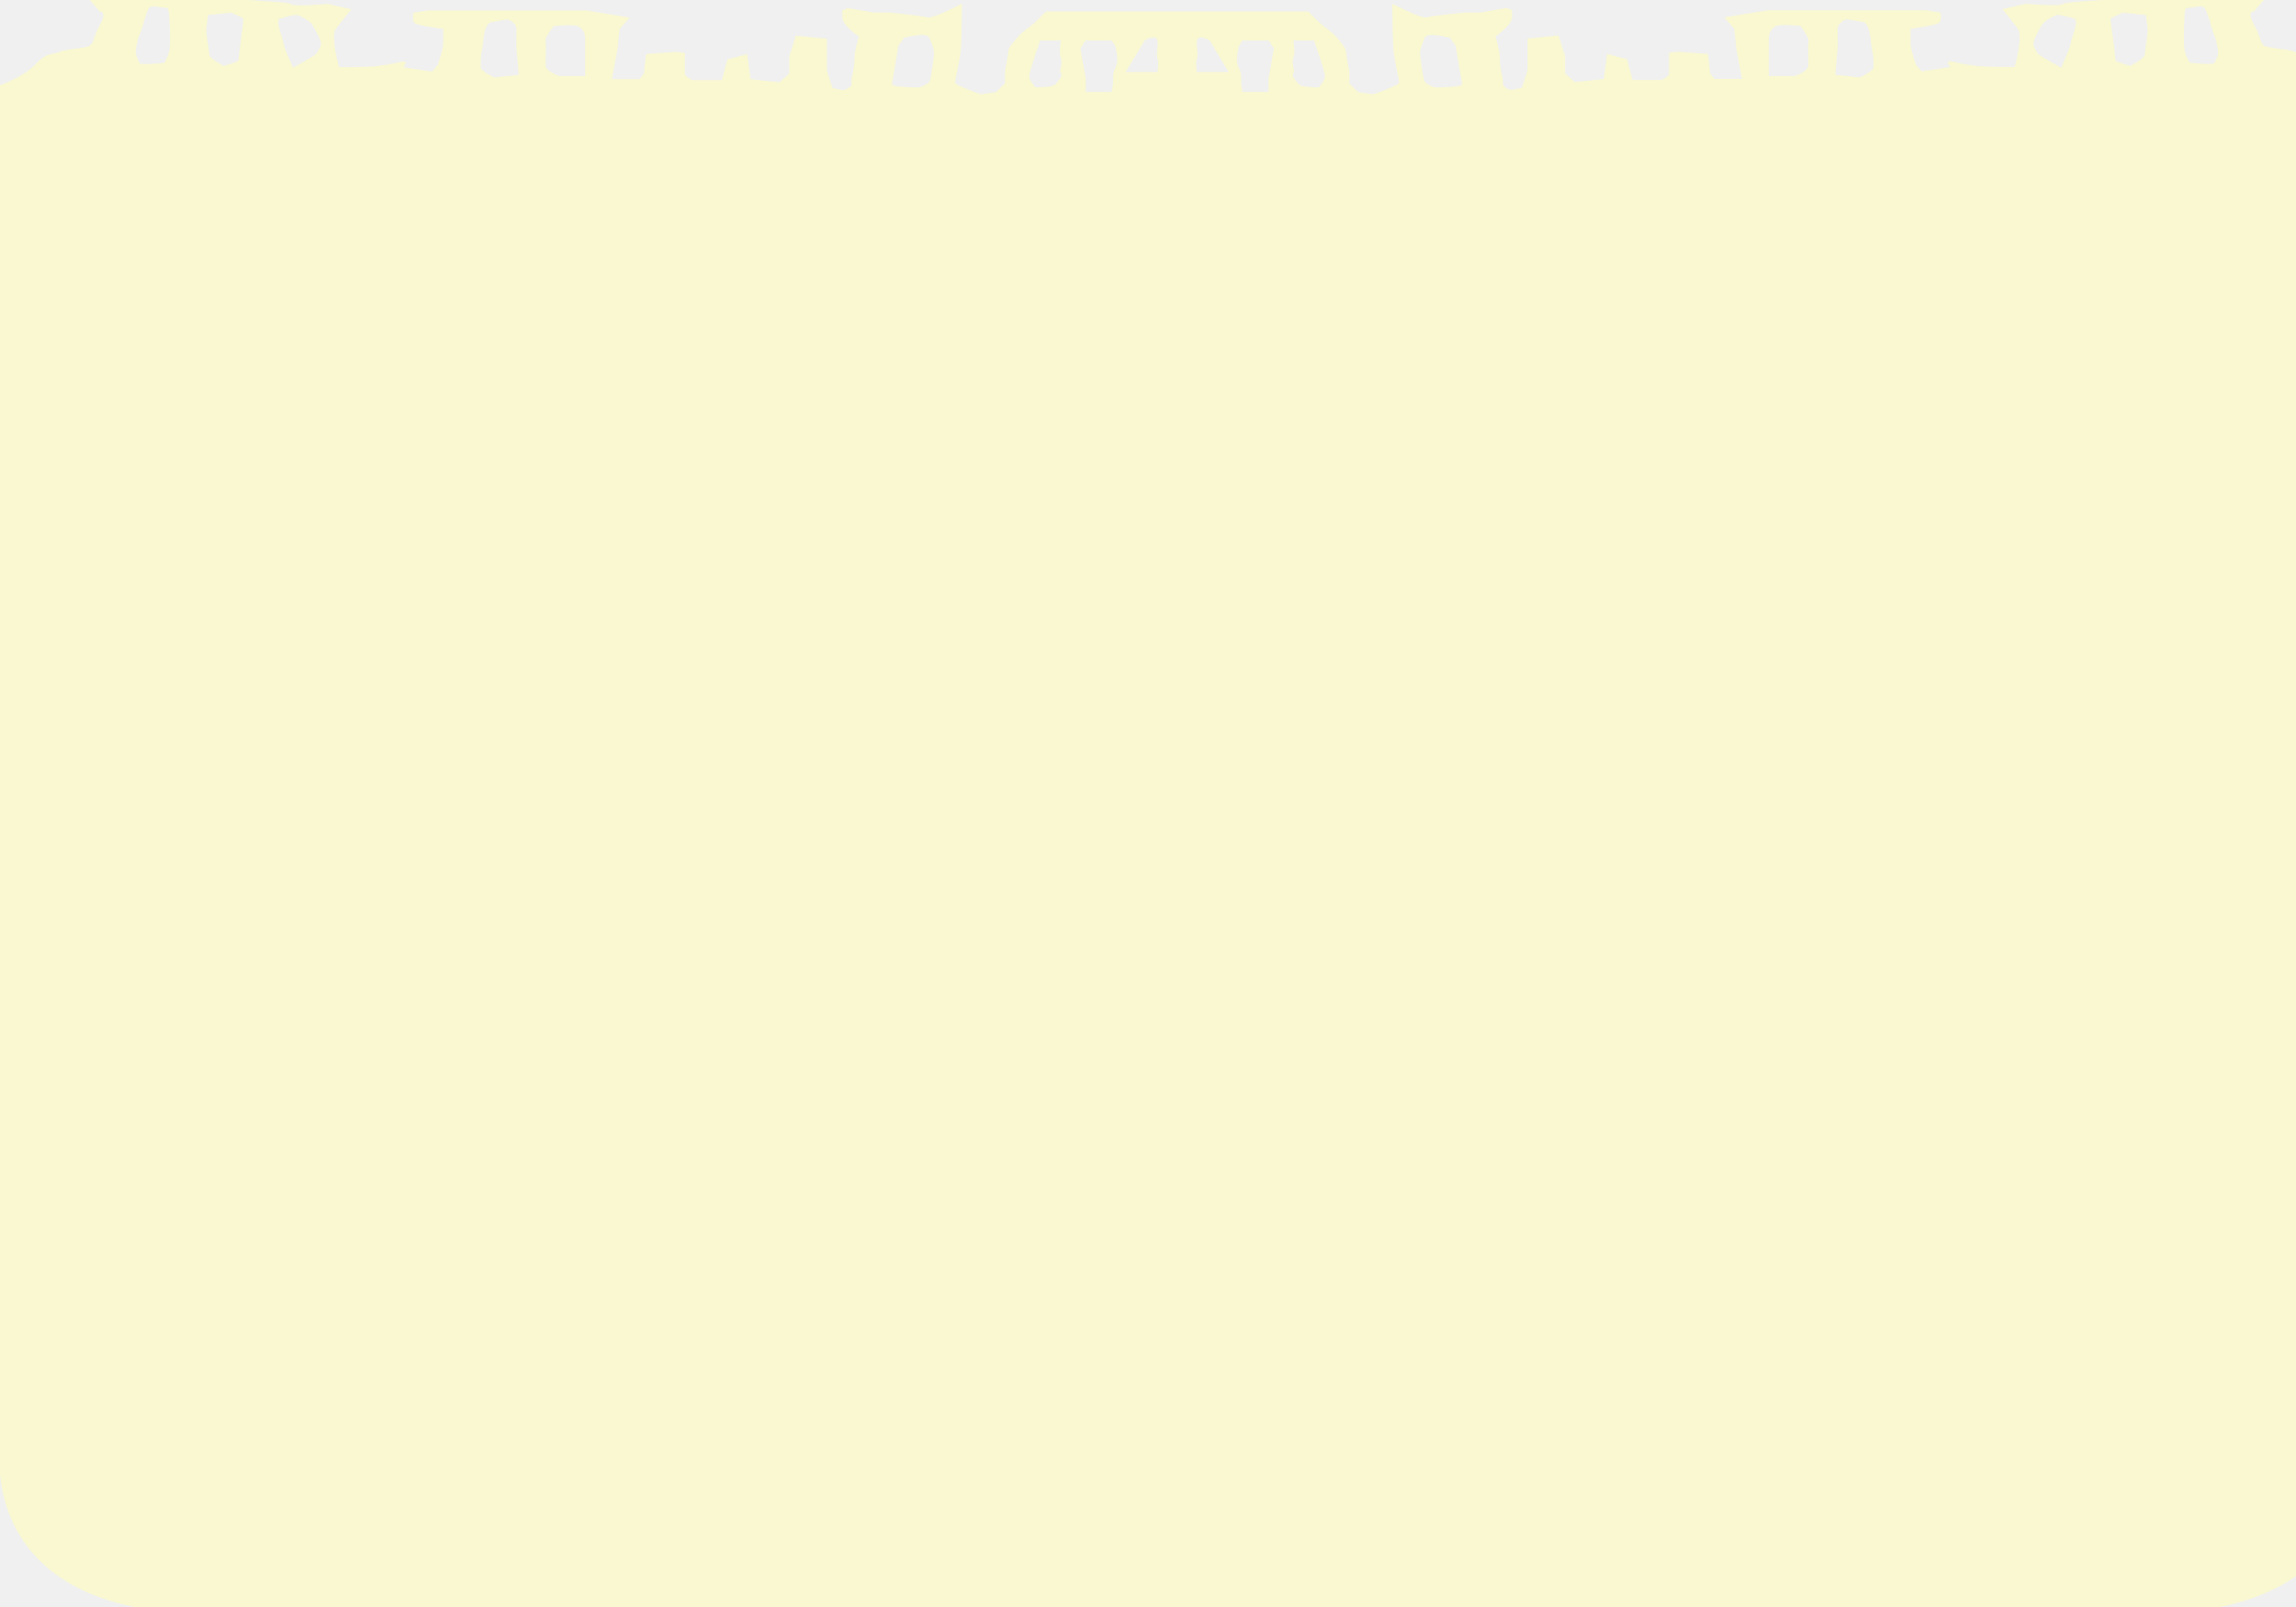
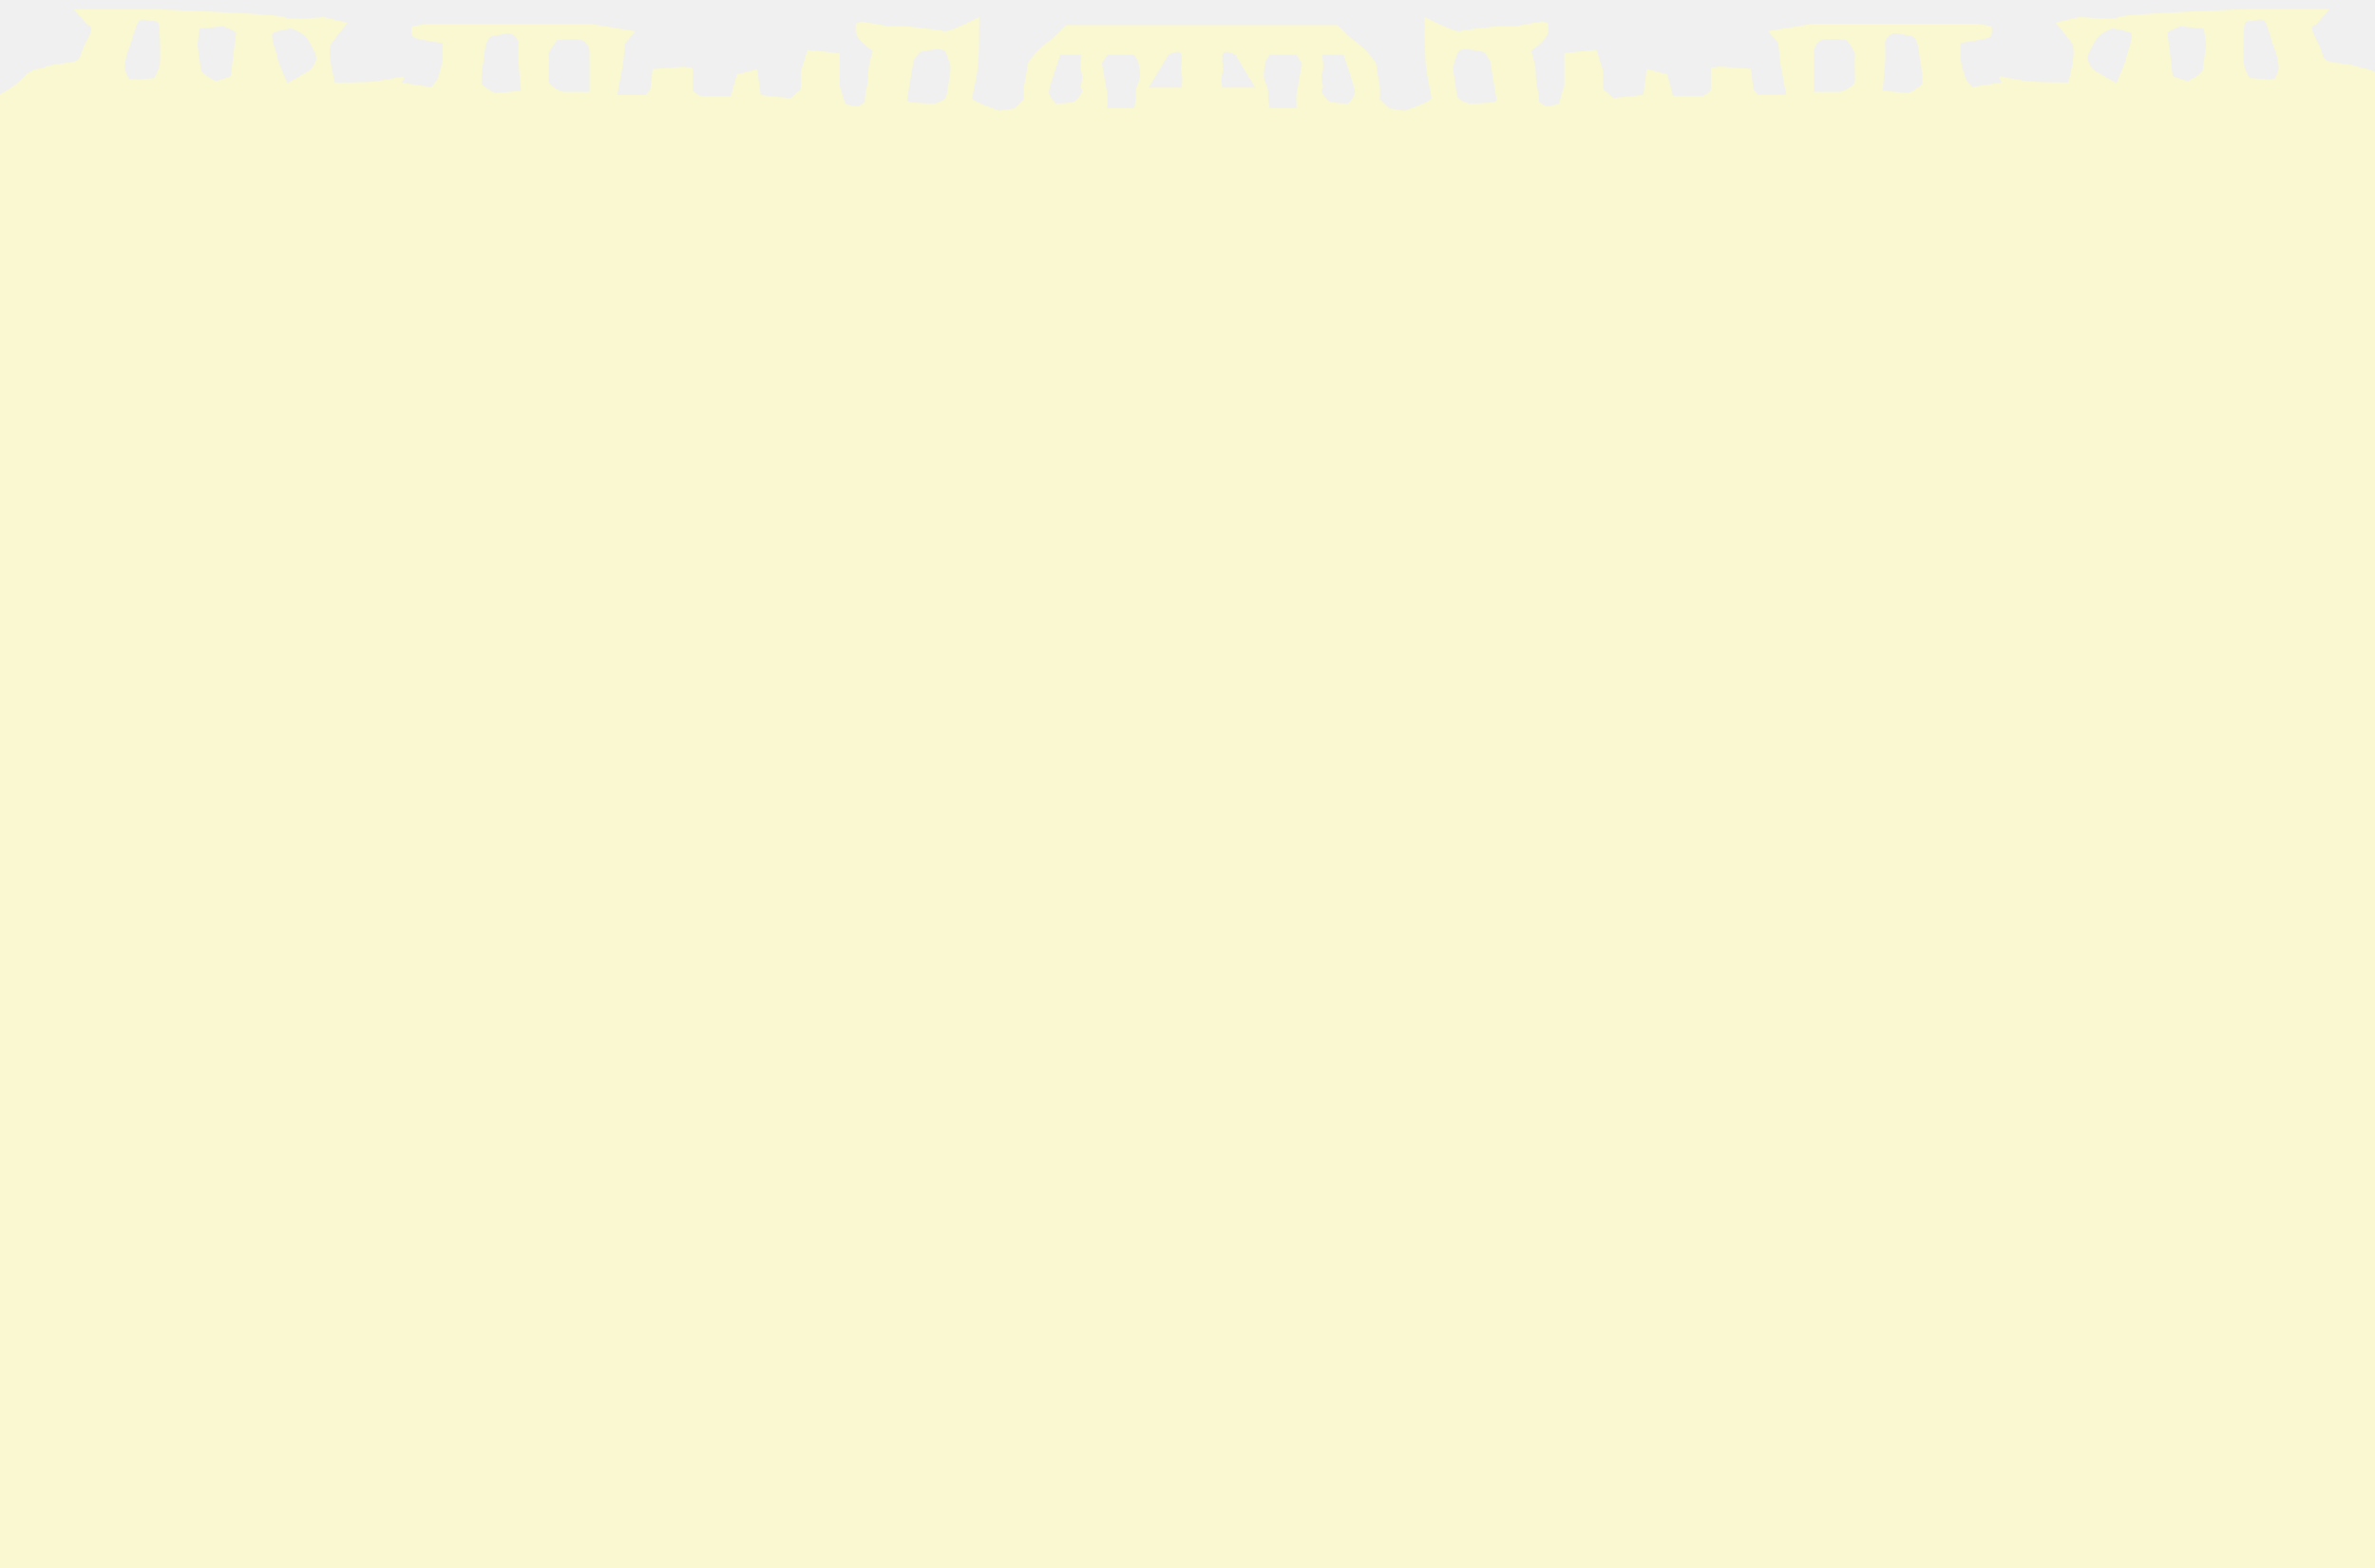
- <svg xmlns="http://www.w3.org/2000/svg" id="master-artboard" viewBox="0 0 1400 980" version="1.1" x="0px" y="0px" style="enable-background:new 0 0 1400 980;" width="1400px" height="980px">
-   <g transform="matrix(1.02651, 0, 0, 1.02651, -1.576944, -22.148)">
+ <svg xmlns="http://www.w3.org/2000/svg" id="master-artboard" viewBox="0 0 1400 924.364" version="1.1" x="0px" y="0px" style="enable-background:new 0 0 1400 980;" width="1400px" height="924.364px">
+   <rect id="ee-background" x="0" y="0" width="1400" height="924.364" style="fill: white; fill-opacity: 0; pointer-events: none;" />
+   <g transform="matrix(1.02651, 0, 0, 1.02651, -10.84965, -14.42069)">
    <g>
      <path class="st2" d="M1400,883.5V72.2c0,0-14.2-5-21.5-12.7c-7.2-7.8-9.9-5.2-13.8-7.1c-3.9-1.9-15.8-1.9-18.4-3.9    c-2.6-1.9-1.3-3.9-5.9-12.3c-4.6-8.4,0-7.8,0-7.8l7.9-9.1h-48c0,0-71,2.6-73,4.5c-2,1.9-22.4,0-22.4,0L1191,27    c0,0,5.9,7.1,9.2,11.7c3.3,4.5-2,22.7-2,22.7s-16.4,0-21.7-0.6c-5.3-0.6-9.9-1.3-15.1-2.6c-5.3-1.3-1.3,3.2-1.3,3.2L1143,64    l-3.3-3.9c0,0-3.3-9.1-3.3-13c0-3.9,0-8.4,0-8.4s13.8-1.9,16.4-3.2c2.6-1.3,1.3-6.5,1.3-6.5l-8.5-1.3c0,0-41.4,0-45.4,0    c-3.9,0-48.7,0-48.7,0l-25.7,4.2l5.9,6.8l1.3,12.3l3.3,17.5H1020l-2.6-3.2l-1.3-11.7l-17.8-1.3l-5.3,0.6c0,0,0,10.4,0,12.3    c0,1.9-4.6,3.9-4.6,3.9h-4.6h-12.5l-3.3-12.3l-11.8-3.2l-2,14.9l-17.1,1.9l-5.9-5.2c0,0,0,0,0-1.9c0-1.9,0-8.4,0-8.4l-3.9-12.3    l-18.4,1.9c0,0,0,0,0,3.9c0,3.9,0,14.9,0,14.9l-3.3,10.4c0,0-4.6,1.3-6.6,1.3c-2,0-4.6-2.6-4.6-2.6s0-4.5-0.7-6.5    c-0.7-1.9-1.3-7.1-1.3-11c0-3.9-2.6-11.7-2.6-11.7s9.9-6.5,9.9-11.4c0-3.3,0-4,0-4.2l-3.3-1.3L881.2,29h-9.5    c0,0-19.4,1.9-22.7,2.9c-3.3,0.9-20.4-8.1-20.4-8.1s0,20.7,0.7,27.9c0.7,7.1,3.3,16.8,3.3,18.8c0,1.9-15.4,7.1-15.4,7.1l-8.9-1.3    l-5.3-5.2V64c0,0-2-10.4-2-12.3c0-1.9-3.3-5.2-5.3-7.8c-2-2.6-9.9-8.4-9.9-8.4l-7.2-7.1h-73.4h-8.9h-73.4l-7.2,7.1    c0,0-7.9,5.8-9.9,8.4c-2,2.6-5.3,5.8-5.3,7.8c0,1.9-2,12.3-2,12.3v7.1l-5.3,5.2l-8.9,1.3c0,0-15.4-5.2-15.4-7.1    c0-1.9,2.6-11.7,3.3-18.8c0.7-7.1,0.7-27.9,0.7-27.9s-17.1,9-20.4,8.1c-3.3-0.9-22.7-2.9-22.7-2.9h-9.5l-15.1-2.6l-3.3,1.3    c0,0.1,0,0.8,0,4.2c0,4.9,9.9,11.4,9.9,11.4s-2.6,7.8-2.6,11.7c0,3.9-0.7,9.1-1.3,11c-0.7,1.9-0.7,6.5-0.7,6.5s-2.6,2.6-4.6,2.6    c-2,0-6.6-1.3-6.6-1.3l-3.3-10.4c0,0,0-11,0-14.9c0-3.9,0-3.9,0-3.9l-18.4-1.9l-3.9,12.3c0,0,0,6.5,0,8.4c0,1.9,0,1.9,0,1.9    l-5.9,5.2l-17.1-1.9l-2-14.9l-11.8,3.2l-3.3,12.3h-12.5H413c0,0-4.6-1.9-4.6-3.9c0-1.9,0-12.3,0-12.3l-5.3-0.6l-17.8,1.3    l-1.3,11.7l-2.6,3.2H365l3.3-17.5l1.3-12.3l5.9-6.8l-25.7-4.2c0,0-44.7,0-48.7,0c-3.9,0-45.4,0-45.4,0l-8.6,1.3    c0,0-1.3,5.2,1.3,6.5c2.6,1.3,16.4,3.2,16.4,3.2s0,4.5,0,8.4c0,3.9-3.3,13-3.3,13l-3.3,3.9l-17.1-2.6c0,0,3.9-4.5-1.3-3.2    c-5.3,1.3-9.9,1.9-15.1,2.6c-5.3,0.6-21.7,0.6-21.7,0.6s-5.3-18.1-2-22.7c3.3-4.5,9.2-11.7,9.2-11.7l-13.8-3.2    c0,0-20.4,1.9-22.4,0c-2-1.9-73-4.5-73-4.5h-48l7.9,9.1c0,0,4.6-0.6,0,7.8c-4.6,8.4-3.3,10.4-5.9,12.3c-2.6,1.9-14.5,1.9-18.4,3.9    c-3.9,1.9-6.6-0.6-13.8,7.1C15.7,67.2,1.5,72.2,1.5,72.2v811.4c0,0-12.7,96.7,123.7,96.7c136.4,0,692,0,692,0s322.8,0,459.2,0    C1412.7,980.3,1400,883.5,1400,883.5z M102.3,50.9c-0.5,3.6-3.2,8-3.2,8s-14.3,1.7-14.8,0c-0.5-1.7-2.5-4.2-2.1-7.7    c0.5-3.4,1.3-6.9,2.7-10.2c1.4-3.3,2.1-7.2,3.3-10.2c1.3-3,1.1-6.6,6.8-5.2c5.7,1.4,6.8-1.4,7.1,6.2    C102.6,39.4,102.7,47.3,102.3,50.9z M144,49.9c0,0-0.5,6.7-1,7.7c-0.5,0.9-8.6,3.1-8.6,3.1s-8.6-4.4-8.6-6.9    c0-2.5-2.1-12.8-1.7-15.6c0.3-2.8,1.1-7.7,1.1-7.7l13.6-1.4c0,0,7.3,3.1,7.3,3.6C146.2,33.2,144,49.9,144,49.9z M189.4,53.5    c-1,1.3-13.8,8.3-13.8,8.3s-5.6-12.3-5.7-14.7c-0.2-2.3-4.8-13-2.4-14.2c2.4-1.3,9.5-2.5,10.2-2.5c0.6,0,7.5,2.7,9.7,6.4    c2.2,3.8,4.8,8.6,4.8,10.6C192.1,49.4,190.3,52.3,189.4,53.5z M295,67.6c0,0-7.9-4.1-7.9-5.8c0-1.7-0.3-5.9,0.8-10.8    c1.1-4.8,0.5-16.4,6.5-16.4c0,0,7.9-1.6,9-1.4c1.1,0.2,4.9,2.8,4.9,5.2c0,2.3-0.2,9.5,0,11.6c0.2,2,1.4,16.1,1.4,16.1L295,67.6z     M349.1,55.2c0,3.8,0,11.6,0,11.6s-14.4,0-14.9,0c-0.5,0-8.6-2.7-8.6-6.6c0-3.9,0.5-11.9,0-14.1c-0.5-2.3,4.8-9,4.8-9    s10.9-1.3,14.3,0c3.3,1.3,4.4,4.7,4.4,6.9S349.1,51.5,349.1,55.2z M556.3,54.4c-0.3,3.4-1.7,12.8-2.4,15.1c-0.7,2.4-6.5,4-6.5,4    s-16.4,0-16-2c0.3-2,3.8-22.8,3.8-22.8l3.4-4.7c0,0,13.6-3.7,15,0C555,47.6,556.7,51,556.3,54.4z M631.7,65.1    c1.4,1.3-1.7,5-3.4,6.7c-1.7,1.7-11.6,1.7-11.6,1.7s-3.8-4-3.8-6.7c0-2.7,6.5-21.2,6.5-21.2h12.3c0,0-1.4,7.1,0,10.4    C633,59.4,630.3,63.8,631.7,65.1z M664.4,61.1c-1.7,3.7-1.7,4.4-1.7,8.4c0,4-1,6.7-1,6.7h-15.3c0,0,0.3-7.5,0-8.6    c-0.3-1.1-3.1-17.2-3.1-17.2l3.1-4.8h15.3c0,0,2.4,2.5,2.7,4.8C664.7,52.7,666.1,57.4,664.4,61.1z M689.1,64.4h-18.9l11.3-18.8    c0,0,6.8-4,7.5,0c0.7,4-1,8.4,0,10.4C690,58,689.1,64.4,689.1,64.4z M712.4,64.4c0,0-0.9-6.4,0.2-8.4c1-2-0.7-6.4,0-10.4    c0.7-4,7.5,0,7.5,0l11.3,18.8H712.4z M755.1,67.6c-0.3,1.1,0,8.6,0,8.6h-15.3c0,0-1-2.7-1-6.7c0-4,0-4.7-1.7-8.4    c-1.7-3.7-0.3-8.4,0-10.7c0.3-2.3,2.7-4.8,2.7-4.8h15.3l3.1,4.8C758.2,50.4,755.5,66.4,755.1,67.6z M784.8,73.5    c0,0-9.9,0-11.6-1.7c-1.7-1.7-4.8-5.4-3.4-6.7c1.4-1.3-1.4-5.7,0-9.1c1.4-3.4,0-10.4,0-10.4h12.3c0,0,6.5,18.5,6.5,21.2    C788.6,69.5,784.8,73.5,784.8,73.5z M854,73.5c0,0-5.8-1.7-6.5-4c-0.7-2.4-2-11.8-2.4-15.1c-0.3-3.4,1.4-6.7,2.7-10.4    c1.4-3.7,15,0,15,0l3.4,4.7c0,0,3.4,20.8,3.8,22.8C870.4,73.5,854,73.5,854,73.5z M1075.8,46.1c-0.5,2.3,0,10.2,0,14.1    c0,3.9-8.1,6.6-8.6,6.6c-0.5,0-14.9,0-14.9,0s0-7.8,0-11.6c0-3.8,0-9.1,0-11.3s1.1-5.6,4.4-6.9c3.3-1.3,14.3,0,14.3,0    S1076.3,43.8,1075.8,46.1z M1114.4,61.8c0,1.7-7.9,5.8-7.9,5.8l-14.8-1.6c0,0,1.3-14.1,1.4-16.1c0.2-2,0-9.2,0-11.6    c0-2.3,3.8-5,4.9-5.2c1.1-0.2,9,1.4,9,1.4c6,0,5.4,11.6,6.5,16.4C1114.7,55.9,1114.4,60.1,1114.4,61.8z M1231.6,47.1    c-0.2,2.3-5.7,14.7-5.7,14.7s-12.8-7-13.8-8.3c-1-1.3-2.7-4.1-2.7-6.1c0-2,2.5-6.9,4.8-10.6c2.2-3.8,9-6.4,9.7-6.4    c0.6,0,7.8,1.3,10.2,2.5C1236.4,34.1,1231.8,44.8,1231.6,47.1z M1275.6,53.8c0,2.5-8.6,6.9-8.6,6.9s-8.1-2.2-8.6-3.1    c-0.5-0.9-1-7.7-1-7.7s-2.2-16.7-2.2-17.2c0-0.5,7.3-3.6,7.3-3.6l13.6,1.4c0,0,0.8,4.8,1.1,7.7C1277.6,41,1275.6,51.3,1275.6,53.8    z M1317.1,58.8c-0.5,1.7-14.8,0-14.8,0s-2.7-4.4-3.2-8c-0.5-3.6-0.3-11.4,0-19c0.3-7.6,1.4-4.8,7.1-6.2c5.7-1.4,5.6,2.2,6.8,5.2    c1.3,3,1.9,6.9,3.3,10.2c1.4,3.3,2.2,6.7,2.7,10.2C1319.7,54.6,1317.6,57.1,1317.1,58.8z" style="fill: rgb(249, 248, 209);" />
    </g>
  </g>
</svg>
